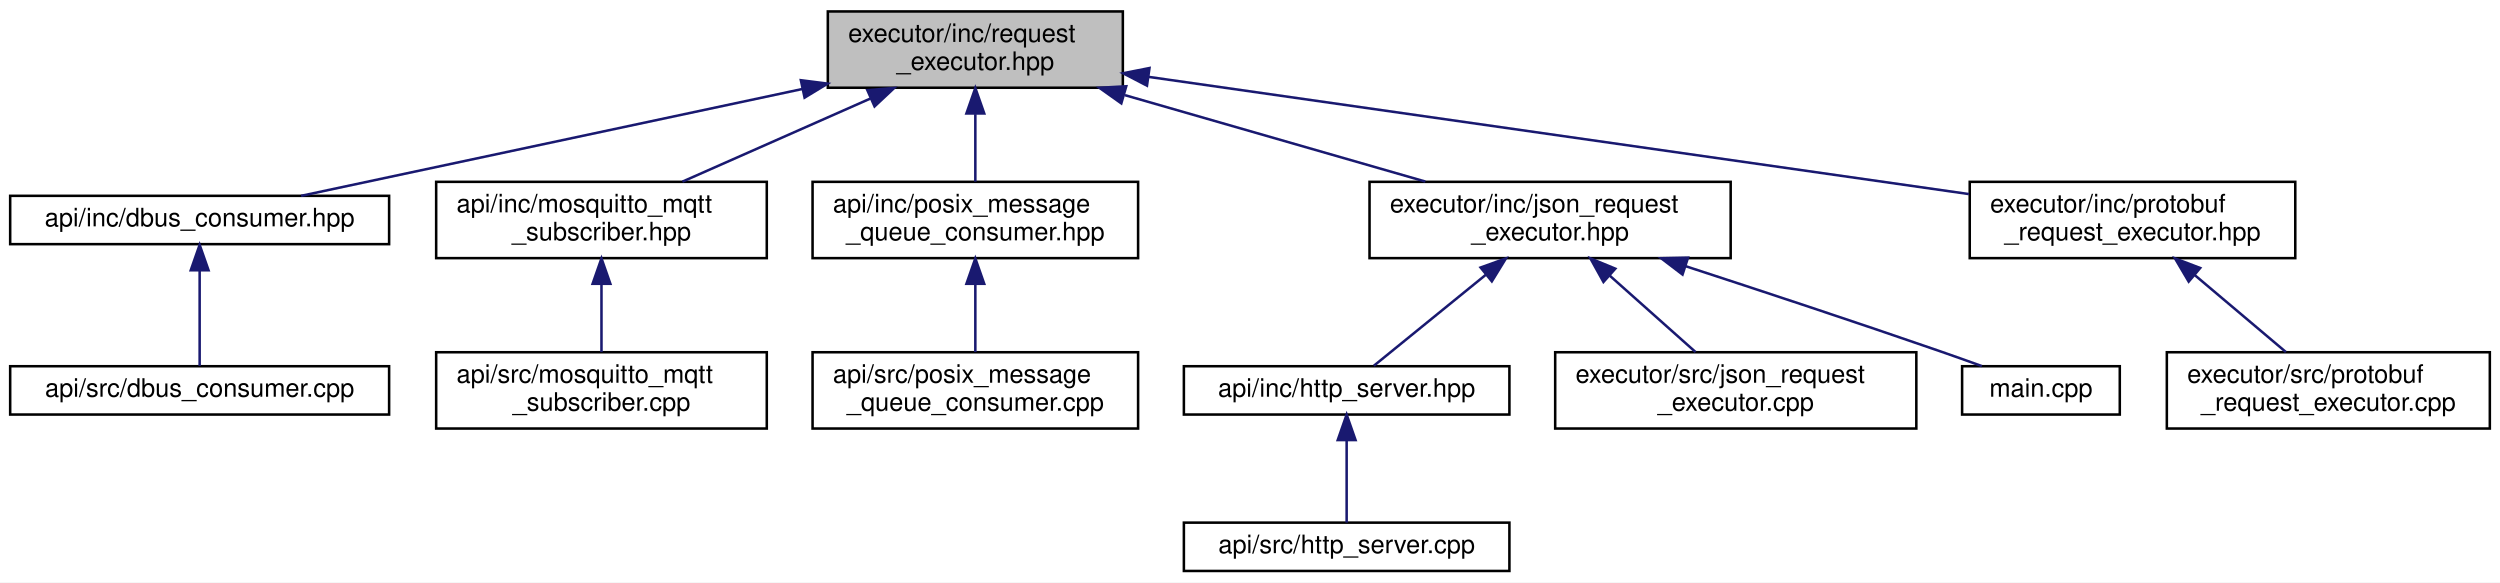
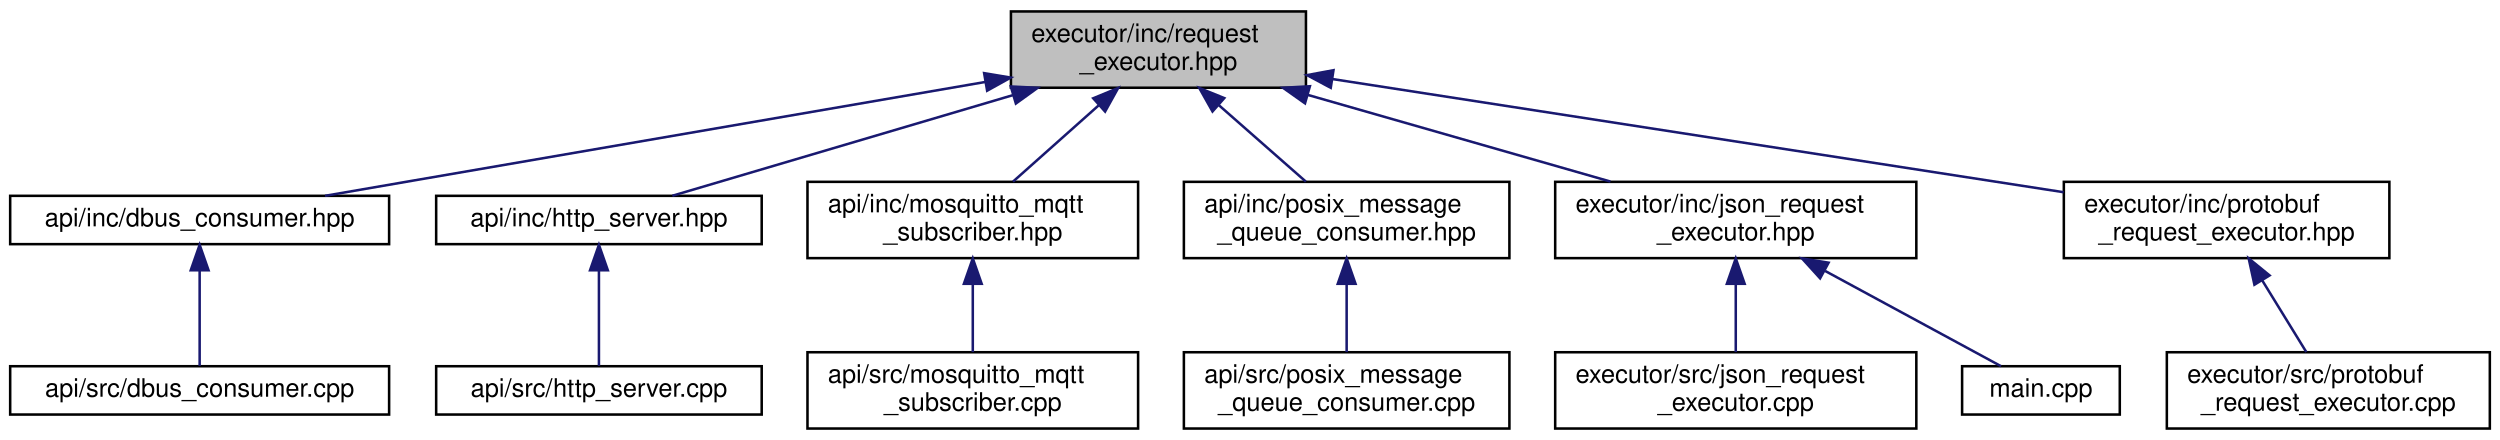
- <svg xmlns="http://www.w3.org/2000/svg" xmlns:xlink="http://www.w3.org/1999/xlink" width="983pt" height="229pt" viewBox="0.00 0.00 983.00 229.00">
-   <g id="graph0" class="graph" transform="scale(1 1) rotate(0) translate(4 225)">
-     <polygon fill="white" stroke="transparent" points="-4,4 -4,-225 979,-225 979,4 -4,4" />
+ <svg xmlns="http://www.w3.org/2000/svg" xmlns:xlink="http://www.w3.org/1999/xlink" width="983pt" height="173pt" viewBox="0.00 0.00 983.00 173.00">
+   <g id="graph0" class="graph" transform="scale(1 1) rotate(0) translate(4 169)">
+     <polygon fill="white" stroke="transparent" points="-4,4 -4,-169 979,-169 979,4 -4,4" />
    <g id="node1" class="node">
      <g id="a_node1">
        <a xlink:title="Declares the abstract RequestExecutor interface for executing requests.">
-           <polygon fill="#bfbfbf" stroke="black" points="321.5,-190.5 321.5,-220.5 437.5,-220.5 437.5,-190.5 321.5,-190.5" />
-           <text text-anchor="start" x="329.5" y="-208.5" font-family="Helvetica,sans-Serif" font-size="10.00">executor/inc/request</text>
-           <text text-anchor="middle" x="379.5" y="-197.5" font-family="Helvetica,sans-Serif" font-size="10.00">_executor.hpp</text>
+           <polygon fill="#bfbfbf" stroke="black" points="393.5,-134.5 393.5,-164.5 509.5,-164.5 509.5,-134.5 393.5,-134.5" />
+           <text text-anchor="start" x="401.5" y="-152.5" font-family="Helvetica,sans-Serif" font-size="10.00">executor/inc/request</text>
+           <text text-anchor="middle" x="451.5" y="-141.5" font-family="Helvetica,sans-Serif" font-size="10.00">_executor.hpp</text>
        </a>
      </g>
    </g>
    <g id="node2" class="node">
      <g id="a_node2">
-         <a xlink:href="dbus__consumer_8hpp.html" target="_top" xlink:title="Defines the DbusConsumer class for receiving and processing JSON requests over D-Bus.">
-           <polygon fill="white" stroke="black" points="0,-129 0,-148 149,-148 149,-129 0,-129" />
-           <text text-anchor="middle" x="74.5" y="-136" font-family="Helvetica,sans-Serif" font-size="10.00">api/inc/dbus_consumer.hpp</text>
+         <a xlink:href="dbus__consumer_8hpp.html" target="_top" xlink:title="Defines the DBusConsumer class for receiving and processing JSON/Protobuf requests over D-Bus.">
+           <polygon fill="white" stroke="black" points="0,-73 0,-92 149,-92 149,-73 0,-73" />
+           <text text-anchor="middle" x="74.5" y="-80" font-family="Helvetica,sans-Serif" font-size="10.00">api/inc/dbus_consumer.hpp</text>
        </a>
      </g>
    </g>
    <g id="edge1" class="edge">
-       <path fill="none" stroke="midnightblue" d="M311.55,-190.02C251,-177.11 164.43,-158.67 114.39,-148" />
-       <polygon fill="midnightblue" stroke="midnightblue" points="310.9,-193.46 321.41,-192.12 312.36,-186.61 310.9,-193.46" />
+       <path fill="none" stroke="midnightblue" d="M383.4,-136.77C324.01,-126.54 235.56,-111.29 158.5,-98 147.27,-96.06 135.2,-93.98 123.8,-92.01" />
+       <polygon fill="midnightblue" stroke="midnightblue" points="382.96,-140.24 393.41,-138.49 384.14,-133.34 382.96,-140.24" />
    </g>
    <g id="node4" class="node">
      <g id="a_node4">
-         <a xlink:href="mosquitto__mqtt__subscriber_8hpp.html" target="_top" xlink:title="Declares the MosquittoMqttSubscriber class for handling MQTT messages using Mosquitto.">
-           <polygon fill="white" stroke="black" points="167.5,-123.5 167.5,-153.5 297.5,-153.5 297.5,-123.5 167.5,-123.5" />
-           <text text-anchor="start" x="175.5" y="-141.5" font-family="Helvetica,sans-Serif" font-size="10.00">api/inc/mosquitto_mqtt</text>
-           <text text-anchor="middle" x="232.5" y="-130.5" font-family="Helvetica,sans-Serif" font-size="10.00">_subscriber.hpp</text>
+         <a xlink:href="http__server_8hpp.html" target="_top" xlink:title="Defines the HttpServerHandler class for handling HTTP requests.">
+           <polygon fill="white" stroke="black" points="167.5,-73 167.5,-92 295.5,-92 295.5,-73 167.5,-73" />
+           <text text-anchor="middle" x="231.5" y="-80" font-family="Helvetica,sans-Serif" font-size="10.00">api/inc/http_server.hpp</text>
        </a>
      </g>
    </g>
    <g id="edge3" class="edge">
-       <path fill="none" stroke="midnightblue" d="M338.27,-186.27C314.86,-175.92 285.99,-163.15 264.33,-153.58" />
-       <polygon fill="midnightblue" stroke="midnightblue" points="337.04,-189.55 347.6,-190.4 339.87,-183.15 337.04,-189.55" />
+       <path fill="none" stroke="midnightblue" d="M394.27,-131.59C351.3,-118.9 294.26,-102.04 260.37,-92.03" />
+       <polygon fill="midnightblue" stroke="midnightblue" points="393.45,-135 404.03,-134.48 395.44,-128.29 393.45,-135" />
    </g>
    <g id="node6" class="node">
      <g id="a_node6">
-         <a xlink:href="posix__message__queue__consumer_8hpp.html" target="_top" xlink:title="Declares the MessageQueueConsumer class for handling messages from a POSIX message queue.">
-           <polygon fill="white" stroke="black" points="315.5,-123.5 315.5,-153.5 443.5,-153.5 443.5,-123.5 315.5,-123.5" />
-           <text text-anchor="start" x="323.5" y="-141.5" font-family="Helvetica,sans-Serif" font-size="10.00">api/inc/posix_message</text>
-           <text text-anchor="middle" x="379.5" y="-130.5" font-family="Helvetica,sans-Serif" font-size="10.00">_queue_consumer.hpp</text>
+         <a xlink:href="mosquitto__mqtt__subscriber_8hpp.html" target="_top" xlink:title="Declares the MosquittoMqttSubscriber class for handling MQTT messages using Mosquitto.">
+           <polygon fill="white" stroke="black" points="313.5,-67.5 313.5,-97.5 443.5,-97.5 443.5,-67.5 313.5,-67.5" />
+           <text text-anchor="start" x="321.5" y="-85.5" font-family="Helvetica,sans-Serif" font-size="10.00">api/inc/mosquitto_mqtt</text>
+           <text text-anchor="middle" x="378.5" y="-74.5" font-family="Helvetica,sans-Serif" font-size="10.00">_subscriber.hpp</text>
        </a>
      </g>
    </g>
    <g id="edge5" class="edge">
-       <path fill="none" stroke="midnightblue" d="M379.5,-180.11C379.5,-171.15 379.5,-161.32 379.5,-153.58" />
-       <polygon fill="midnightblue" stroke="midnightblue" points="376,-180.4 379.5,-190.4 383,-180.4 376,-180.4" />
+       <path fill="none" stroke="midnightblue" d="M428.03,-127.6C417,-117.78 404.16,-106.34 394.31,-97.58" />
+       <polygon fill="midnightblue" stroke="midnightblue" points="425.86,-130.36 435.66,-134.4 430.52,-125.13 425.86,-130.36" />
    </g>
    <g id="node8" class="node">
      <g id="a_node8">
-         <a xlink:href="json__request__executor_8hpp.html" target="_top" xlink:title="Defines the JsonRequestExecutorHandler class for executing JSON-based requests.">
-           <polygon fill="white" stroke="black" points="534.5,-123.5 534.5,-153.5 676.5,-153.5 676.5,-123.5 534.5,-123.5" />
-           <text text-anchor="start" x="542.5" y="-141.5" font-family="Helvetica,sans-Serif" font-size="10.00">executor/inc/json_request</text>
-           <text text-anchor="middle" x="605.5" y="-130.5" font-family="Helvetica,sans-Serif" font-size="10.00">_executor.hpp</text>
+         <a xlink:href="posix__message__queue__consumer_8hpp.html" target="_top" xlink:title="Declares the MessageQueueConsumer class for handling messages from a POSIX message queue.">
+           <polygon fill="white" stroke="black" points="461.5,-67.5 461.5,-97.5 589.5,-97.5 589.5,-67.5 461.5,-67.5" />
+           <text text-anchor="start" x="469.5" y="-85.5" font-family="Helvetica,sans-Serif" font-size="10.00">api/inc/posix_message</text>
+           <text text-anchor="middle" x="525.5" y="-74.5" font-family="Helvetica,sans-Serif" font-size="10.00">_queue_consumer.hpp</text>
        </a>
      </g>
    </g>
    <g id="edge7" class="edge">
-       <path fill="none" stroke="midnightblue" d="M438.33,-187.58C475.04,-177.02 521.73,-163.59 556.44,-153.61" />
-       <polygon fill="midnightblue" stroke="midnightblue" points="436.9,-184.35 428.26,-190.48 438.84,-191.08 436.9,-184.35" />
+       <path fill="none" stroke="midnightblue" d="M475.3,-127.6C486.47,-117.78 499.49,-106.34 509.47,-97.58" />
+       <polygon fill="midnightblue" stroke="midnightblue" points="472.76,-125.17 467.56,-134.4 477.38,-130.43 472.76,-125.17" />
+     </g>
+     <g id="node10" class="node">
+       <g id="a_node10">
+         <a xlink:href="json__request__executor_8hpp.html" target="_top" xlink:title="Defines the JsonRequestExecutorHandler class for executing JSON-based requests.">
+           <polygon fill="white" stroke="black" points="607.5,-67.5 607.5,-97.5 749.5,-97.5 749.5,-67.5 607.5,-67.5" />
+           <text text-anchor="start" x="615.5" y="-85.5" font-family="Helvetica,sans-Serif" font-size="10.00">executor/inc/json_request</text>
+           <text text-anchor="middle" x="678.5" y="-74.5" font-family="Helvetica,sans-Serif" font-size="10.00">_executor.hpp</text>
+         </a>
+       </g>
+     </g>
+     <g id="edge9" class="edge">
+       <path fill="none" stroke="midnightblue" d="M510.12,-131.71C547.06,-121.14 594.21,-107.63 629.22,-97.61" />
+       <polygon fill="midnightblue" stroke="midnightblue" points="509.13,-128.36 500.48,-134.48 511.05,-135.09 509.13,-128.36" />
    </g>
    <g id="node13" class="node">
      <g id="a_node13">
        <a xlink:href="protobuf__request__executor_8hpp.html" target="_top" xlink:title="Defines the ProtoRequestExecutorHandler class for handling Protobuf-based requests.">
-           <polygon fill="white" stroke="black" points="770.5,-123.5 770.5,-153.5 898.5,-153.5 898.5,-123.5 770.5,-123.5" />
-           <text text-anchor="start" x="778.5" y="-141.5" font-family="Helvetica,sans-Serif" font-size="10.00">executor/inc/protobuf</text>
-           <text text-anchor="middle" x="834.5" y="-130.5" font-family="Helvetica,sans-Serif" font-size="10.00">_request_executor.hpp</text>
+           <polygon fill="white" stroke="black" points="807.5,-67.5 807.5,-97.5 935.5,-97.5 935.5,-67.5 807.5,-67.5" />
+           <text text-anchor="start" x="815.5" y="-85.5" font-family="Helvetica,sans-Serif" font-size="10.00">executor/inc/protobuf</text>
+           <text text-anchor="middle" x="871.5" y="-74.5" font-family="Helvetica,sans-Serif" font-size="10.00">_request_executor.hpp</text>
        </a>
      </g>
    </g>
    <g id="edge12" class="edge">
-       <path fill="none" stroke="midnightblue" d="M447.64,-194.77C534.85,-182.31 684.83,-160.88 770.17,-148.69" />
-       <polygon fill="midnightblue" stroke="midnightblue" points="446.99,-191.32 437.59,-196.2 447.98,-198.25 446.99,-191.32" />
+       <path fill="none" stroke="midnightblue" d="M519.82,-137.93C599.36,-125.62 729.72,-105.44 807.41,-93.42" />
+       <polygon fill="midnightblue" stroke="midnightblue" points="519.25,-134.47 509.9,-139.46 520.32,-141.39 519.25,-134.47" />
    </g>
    <g id="node3" class="node">
      <g id="a_node3">
-         <a xlink:href="dbus__consumer_8cpp.html" target="_top" xlink:title="Implements the DbusConsumer class for receiving and processing JSON requests over D-Bus.">
-           <polygon fill="white" stroke="black" points="0,-62 0,-81 149,-81 149,-62 0,-62" />
-           <text text-anchor="middle" x="74.5" y="-69" font-family="Helvetica,sans-Serif" font-size="10.00">api/src/dbus_consumer.cpp</text>
+         <a xlink:href="dbus__consumer_8cpp.html" target="_top" xlink:title="Implements the DBusConsumer class for receiving and processing JSON/Protobuf requests over D-Bus.">
+           <polygon fill="white" stroke="black" points="0,-6 0,-25 149,-25 149,-6 0,-6" />
+           <text text-anchor="middle" x="74.5" y="-13" font-family="Helvetica,sans-Serif" font-size="10.00">api/src/dbus_consumer.cpp</text>
        </a>
      </g>
    </g>
    <g id="edge2" class="edge">
-       <path fill="none" stroke="midnightblue" d="M74.5,-118.54C74.5,-106.17 74.5,-90.62 74.5,-81.13" />
-       <polygon fill="midnightblue" stroke="midnightblue" points="71,-118.73 74.5,-128.73 78,-118.73 71,-118.73" />
+       <path fill="none" stroke="midnightblue" d="M74.5,-62.54C74.5,-50.17 74.5,-34.62 74.5,-25.13" />
+       <polygon fill="midnightblue" stroke="midnightblue" points="71,-62.73 74.5,-72.73 78,-62.73 71,-62.73" />
    </g>
    <g id="node5" class="node">
      <g id="a_node5">
-         <a xlink:href="mosquitto__mqtt__subscriber_8cpp.html" target="_top" xlink:title="Implements the MosquittoMqttSubscriber class for handling MQTT messages using Mosquitto.">
-           <polygon fill="white" stroke="black" points="167.5,-56.5 167.5,-86.5 297.5,-86.5 297.5,-56.5 167.5,-56.5" />
-           <text text-anchor="start" x="175.5" y="-74.5" font-family="Helvetica,sans-Serif" font-size="10.00">api/src/mosquitto_mqtt</text>
-           <text text-anchor="middle" x="232.5" y="-63.5" font-family="Helvetica,sans-Serif" font-size="10.00">_subscriber.cpp</text>
+         <a xlink:href="http__server_8cpp.html" target="_top" xlink:title="Implements the HttpServerHandler class for handling HTTP requests.">
+           <polygon fill="white" stroke="black" points="167.5,-6 167.5,-25 295.5,-25 295.5,-6 167.5,-6" />
+           <text text-anchor="middle" x="231.5" y="-13" font-family="Helvetica,sans-Serif" font-size="10.00">api/src/http_server.cpp</text>
        </a>
      </g>
    </g>
    <g id="edge4" class="edge">
-       <path fill="none" stroke="midnightblue" d="M232.5,-113.11C232.5,-104.15 232.5,-94.32 232.5,-86.58" />
-       <polygon fill="midnightblue" stroke="midnightblue" points="229,-113.4 232.5,-123.4 236,-113.4 229,-113.4" />
+       <path fill="none" stroke="midnightblue" d="M231.5,-62.54C231.5,-50.17 231.5,-34.62 231.5,-25.13" />
+       <polygon fill="midnightblue" stroke="midnightblue" points="228,-62.73 231.5,-72.73 235,-62.73 228,-62.73" />
    </g>
    <g id="node7" class="node">
      <g id="a_node7">
-         <a xlink:href="posix__message__queue__consumer_8cpp.html" target="_top" xlink:title="Implements the MessageQueueConsumer class for handling messages from a POSIX message queue.">
-           <polygon fill="white" stroke="black" points="315.5,-56.5 315.5,-86.5 443.5,-86.5 443.5,-56.5 315.5,-56.5" />
-           <text text-anchor="start" x="323.5" y="-74.5" font-family="Helvetica,sans-Serif" font-size="10.00">api/src/posix_message</text>
-           <text text-anchor="middle" x="379.5" y="-63.5" font-family="Helvetica,sans-Serif" font-size="10.00">_queue_consumer.cpp</text>
+         <a xlink:href="mosquitto__mqtt__subscriber_8cpp.html" target="_top" xlink:title="Implements the MosquittoMqttSubscriber class for handling MQTT messages using Mosquitto.">
+           <polygon fill="white" stroke="black" points="313.5,-0.5 313.5,-30.5 443.5,-30.5 443.5,-0.5 313.5,-0.5" />
+           <text text-anchor="start" x="321.5" y="-18.5" font-family="Helvetica,sans-Serif" font-size="10.00">api/src/mosquitto_mqtt</text>
+           <text text-anchor="middle" x="378.5" y="-7.5" font-family="Helvetica,sans-Serif" font-size="10.00">_subscriber.cpp</text>
        </a>
      </g>
    </g>
    <g id="edge6" class="edge">
-       <path fill="none" stroke="midnightblue" d="M379.5,-113.11C379.5,-104.15 379.5,-94.32 379.5,-86.58" />
-       <polygon fill="midnightblue" stroke="midnightblue" points="376,-113.4 379.5,-123.4 383,-113.4 376,-113.4" />
+       <path fill="none" stroke="midnightblue" d="M378.5,-57.11C378.5,-48.15 378.5,-38.32 378.5,-30.58" />
+       <polygon fill="midnightblue" stroke="midnightblue" points="375,-57.4 378.5,-67.4 382,-57.4 375,-57.4" />
    </g>
    <g id="node9" class="node">
      <g id="a_node9">
-         <a xlink:href="http__server_8hpp.html" target="_top" xlink:title="Defines the HttpServerHandler class for handling HTTP requests.">
-           <polygon fill="white" stroke="black" points="461.5,-62 461.5,-81 589.5,-81 589.5,-62 461.5,-62" />
-           <text text-anchor="middle" x="525.5" y="-69" font-family="Helvetica,sans-Serif" font-size="10.00">api/inc/http_server.hpp</text>
+         <a xlink:href="posix__message__queue__consumer_8cpp.html" target="_top" xlink:title="Implements the MessageQueueConsumer class for handling messages from a POSIX message queue.">
+           <polygon fill="white" stroke="black" points="461.5,-0.5 461.5,-30.5 589.5,-30.5 589.5,-0.5 461.5,-0.5" />
+           <text text-anchor="start" x="469.5" y="-18.5" font-family="Helvetica,sans-Serif" font-size="10.00">api/src/posix_message</text>
+           <text text-anchor="middle" x="525.5" y="-7.5" font-family="Helvetica,sans-Serif" font-size="10.00">_queue_consumer.cpp</text>
        </a>
      </g>
    </g>
    <g id="edge8" class="edge">
-       <path fill="none" stroke="midnightblue" d="M580.28,-117.01C565.43,-104.94 547.41,-90.3 536.2,-81.19" />
-       <polygon fill="midnightblue" stroke="midnightblue" points="578.17,-119.81 588.14,-123.4 582.59,-114.37 578.17,-119.81" />
+       <path fill="none" stroke="midnightblue" d="M525.5,-57.11C525.5,-48.15 525.5,-38.32 525.5,-30.58" />
+       <polygon fill="midnightblue" stroke="midnightblue" points="522,-57.4 525.5,-67.4 529,-57.4 522,-57.4" />
    </g>
    <g id="node11" class="node">
      <g id="a_node11">
        <a xlink:href="json__request__executor_8cpp.html" target="_top" xlink:title="Implements the JsonRequestExecutorHandler class for executing JSON-based requests.">
-           <polygon fill="white" stroke="black" points="607.5,-56.5 607.5,-86.5 749.5,-86.5 749.5,-56.5 607.5,-56.5" />
-           <text text-anchor="start" x="615.5" y="-74.5" font-family="Helvetica,sans-Serif" font-size="10.00">executor/src/json_request</text>
-           <text text-anchor="middle" x="678.5" y="-63.5" font-family="Helvetica,sans-Serif" font-size="10.00">_executor.cpp</text>
+           <polygon fill="white" stroke="black" points="607.5,-0.5 607.5,-30.5 749.5,-30.5 749.5,-0.5 607.5,-0.5" />
+           <text text-anchor="start" x="615.5" y="-18.5" font-family="Helvetica,sans-Serif" font-size="10.00">executor/src/json_request</text>
+           <text text-anchor="middle" x="678.5" y="-7.5" font-family="Helvetica,sans-Serif" font-size="10.00">_executor.cpp</text>
        </a>
      </g>
    </g>
    <g id="edge10" class="edge">
-       <path fill="none" stroke="midnightblue" d="M628.97,-116.6C640,-106.78 652.84,-95.34 662.69,-86.58" />
-       <polygon fill="midnightblue" stroke="midnightblue" points="626.48,-114.13 621.34,-123.4 631.14,-119.36 626.48,-114.13" />
+       <path fill="none" stroke="midnightblue" d="M678.5,-57.11C678.5,-48.15 678.5,-38.32 678.5,-30.58" />
+       <polygon fill="midnightblue" stroke="midnightblue" points="675,-57.4 678.5,-67.4 682,-57.4 675,-57.4" />
    </g>
    <g id="node12" class="node">
      <g id="a_node12">
        <a xlink:href="main_8cpp.html" target="_top" xlink:title="Entry point for the Container Manager application.">
-           <polygon fill="white" stroke="black" points="767.5,-62 767.5,-81 829.5,-81 829.5,-62 767.5,-62" />
-           <text text-anchor="middle" x="798.5" y="-69" font-family="Helvetica,sans-Serif" font-size="10.00">main.cpp</text>
+           <polygon fill="white" stroke="black" points="767.5,-6 767.5,-25 829.5,-25 829.5,-6 767.5,-6" />
+           <text text-anchor="middle" x="798.5" y="-13" font-family="Helvetica,sans-Serif" font-size="10.00">main.cpp</text>
        </a>
      </g>
    </g>
    <g id="edge11" class="edge">
-       <path fill="none" stroke="midnightblue" d="M658.82,-120.32C688.28,-110.72 725.49,-98.43 758.5,-87 763.94,-85.12 769.78,-83.03 775.27,-81.05" />
-       <polygon fill="midnightblue" stroke="midnightblue" points="657.57,-117.05 649.14,-123.47 659.73,-123.7 657.57,-117.05" />
-     </g>
-     <g id="node10" class="node">
-       <g id="a_node10">
-         <a xlink:href="http__server_8cpp.html" target="_top" xlink:title="Implements the HttpServerHandler class for handling HTTP requests.">
-           <polygon fill="white" stroke="black" points="461.5,-0.5 461.5,-19.5 589.5,-19.5 589.5,-0.5 461.5,-0.5" />
-           <text text-anchor="middle" x="525.5" y="-7.5" font-family="Helvetica,sans-Serif" font-size="10.00">api/src/http_server.cpp</text>
-         </a>
-       </g>
-     </g>
-     <g id="edge9" class="edge">
-       <path fill="none" stroke="midnightblue" d="M525.5,-51.82C525.5,-41 525.5,-27.9 525.5,-19.51" />
-       <polygon fill="midnightblue" stroke="midnightblue" points="522,-51.98 525.5,-61.98 529,-51.98 522,-51.98" />
+       <path fill="none" stroke="midnightblue" d="M713.63,-62.47C736.54,-50.06 765.32,-34.47 782.79,-25.01" />
+       <polygon fill="midnightblue" stroke="midnightblue" points="711.66,-59.56 704.54,-67.4 715,-65.71 711.66,-59.56" />
    </g>
    <g id="node14" class="node">
      <g id="a_node14">
        <a xlink:href="protobuf__request__executor_8cpp.html" target="_top" xlink:title="Implements the ProtoRequestExecutorHandler class for handling Protobuf-based requests.">
-           <polygon fill="white" stroke="black" points="848,-56.5 848,-86.5 975,-86.5 975,-56.5 848,-56.5" />
-           <text text-anchor="start" x="856" y="-74.5" font-family="Helvetica,sans-Serif" font-size="10.00">executor/src/protobuf</text>
-           <text text-anchor="middle" x="911.5" y="-63.5" font-family="Helvetica,sans-Serif" font-size="10.00">_request_executor.cpp</text>
+           <polygon fill="white" stroke="black" points="848,-0.5 848,-30.5 975,-30.5 975,-0.5 848,-0.5" />
+           <text text-anchor="start" x="856" y="-18.5" font-family="Helvetica,sans-Serif" font-size="10.00">executor/src/protobuf</text>
+           <text text-anchor="middle" x="911.5" y="-7.5" font-family="Helvetica,sans-Serif" font-size="10.00">_request_executor.cpp</text>
        </a>
      </g>
    </g>
    <g id="edge13" class="edge">
-       <path fill="none" stroke="midnightblue" d="M858.92,-116.88C870.62,-107.01 884.34,-95.43 894.82,-86.58" />
-       <polygon fill="midnightblue" stroke="midnightblue" points="856.59,-114.27 851.21,-123.4 861.11,-119.62 856.59,-114.27" />
+       <path fill="none" stroke="midnightblue" d="M885.43,-58.87C891.22,-49.46 897.76,-38.83 902.84,-30.58" />
+       <polygon fill="midnightblue" stroke="midnightblue" points="882.44,-57.05 880.18,-67.4 888.4,-60.71 882.44,-57.05" />
    </g>
  </g>
</svg>
